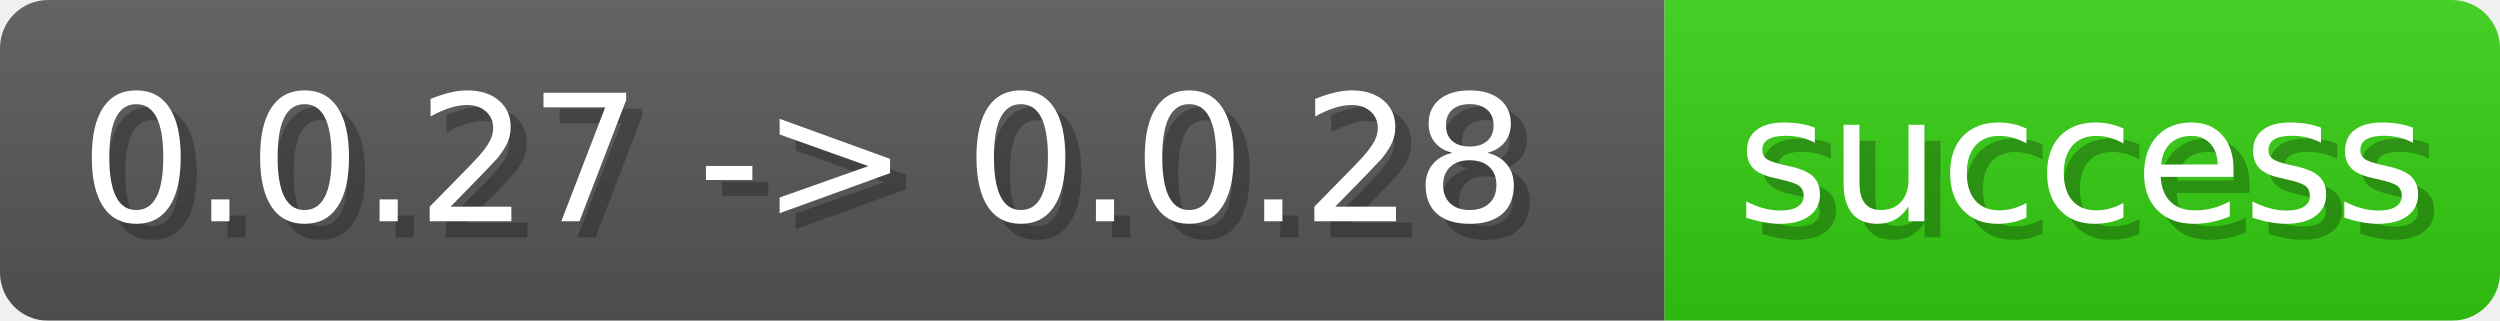
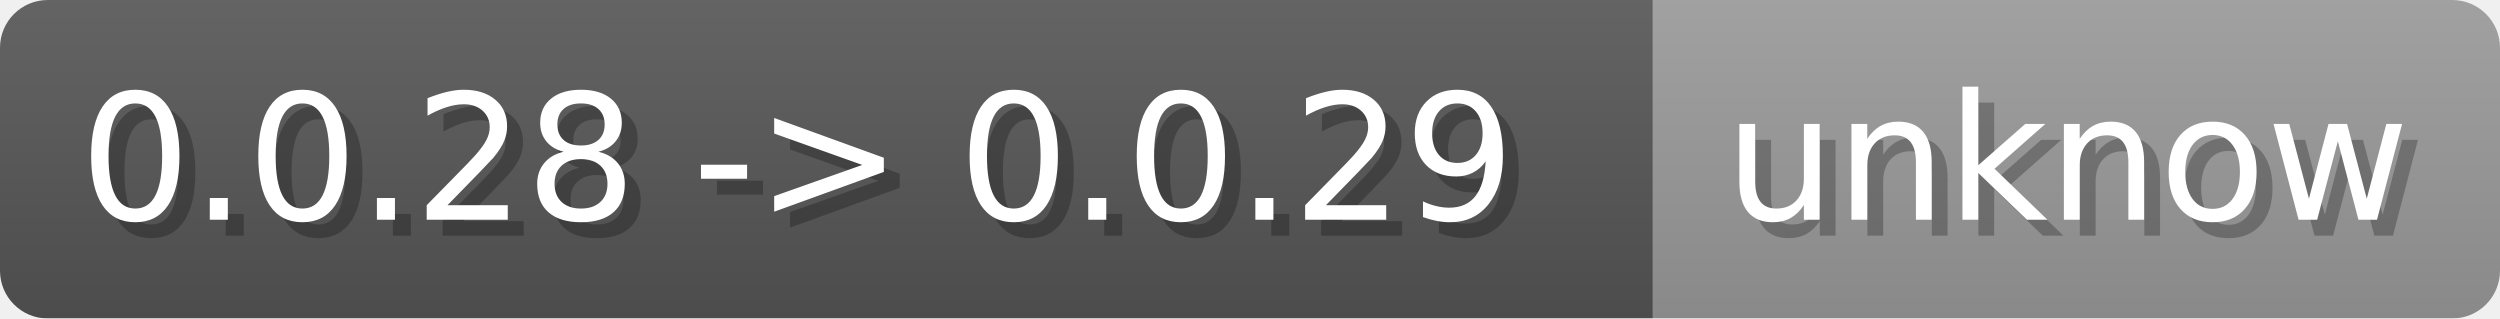
- <svg xmlns="http://www.w3.org/2000/svg" width="155.9" height="20" viewBox="0 0 1559 200" role="img" aria-label="0.0.27 -&gt; 0.0.28: success">
+ <svg xmlns="http://www.w3.org/2000/svg" width="157" height="20" viewBox="0 0 1570 200" role="img" aria-label="0.0.28 -&gt; 0.0.29: unknow">
  <linearGradient id="a" x2="0" y2="100%">
    <stop offset="0" stop-opacity=".1" stop-color="#EEE" />
    <stop offset="1" stop-opacity=".1" />
  </linearGradient>
  <mask id="m">
-     <rect width="1559" height="200" rx="30" fill="#FFF" />
+     <rect width="1570" height="200" rx="30" fill="#FFF" />
  </mask>
  <g mask="url(#m)">
    <rect width="1038" height="200" fill="#555" />
-     <rect width="521" height="200" fill="#3C1" x="1038" />
-     <rect width="1559" height="200" fill="url(#a)" />
+     <rect width="532" height="200" fill="#999" x="1038" />
+     <rect width="1570" height="200" fill="url(#a)" />
  </g>
  <g aria-hidden="true" fill="#fff" text-anchor="start" font-family="Verdana,DejaVu Sans,sans-serif" font-size="110">
-     <text x="60" y="148" textLength="938" fill="#000" opacity="0.25">0.0.27 -&gt; 0.0.28</text>
-     <text x="50" y="138" textLength="938">0.0.27 -&gt; 0.0.28</text>
-     <text x="1093" y="148" textLength="421" fill="#000" opacity="0.25">success</text>
-     <text x="1083" y="138" textLength="421">success</text>
+     <text x="60" y="148" textLength="938" fill="#000" opacity="0.25">0.0.28 -&gt; 0.0.29</text>
+     <text x="50" y="138" textLength="938">0.0.28 -&gt; 0.0.29</text>
+     <text x="1093" y="148" textLength="432" fill="#000" opacity="0.25">unknow</text>
+     <text x="1083" y="138" textLength="432">unknow</text>
  </g>
</svg>
